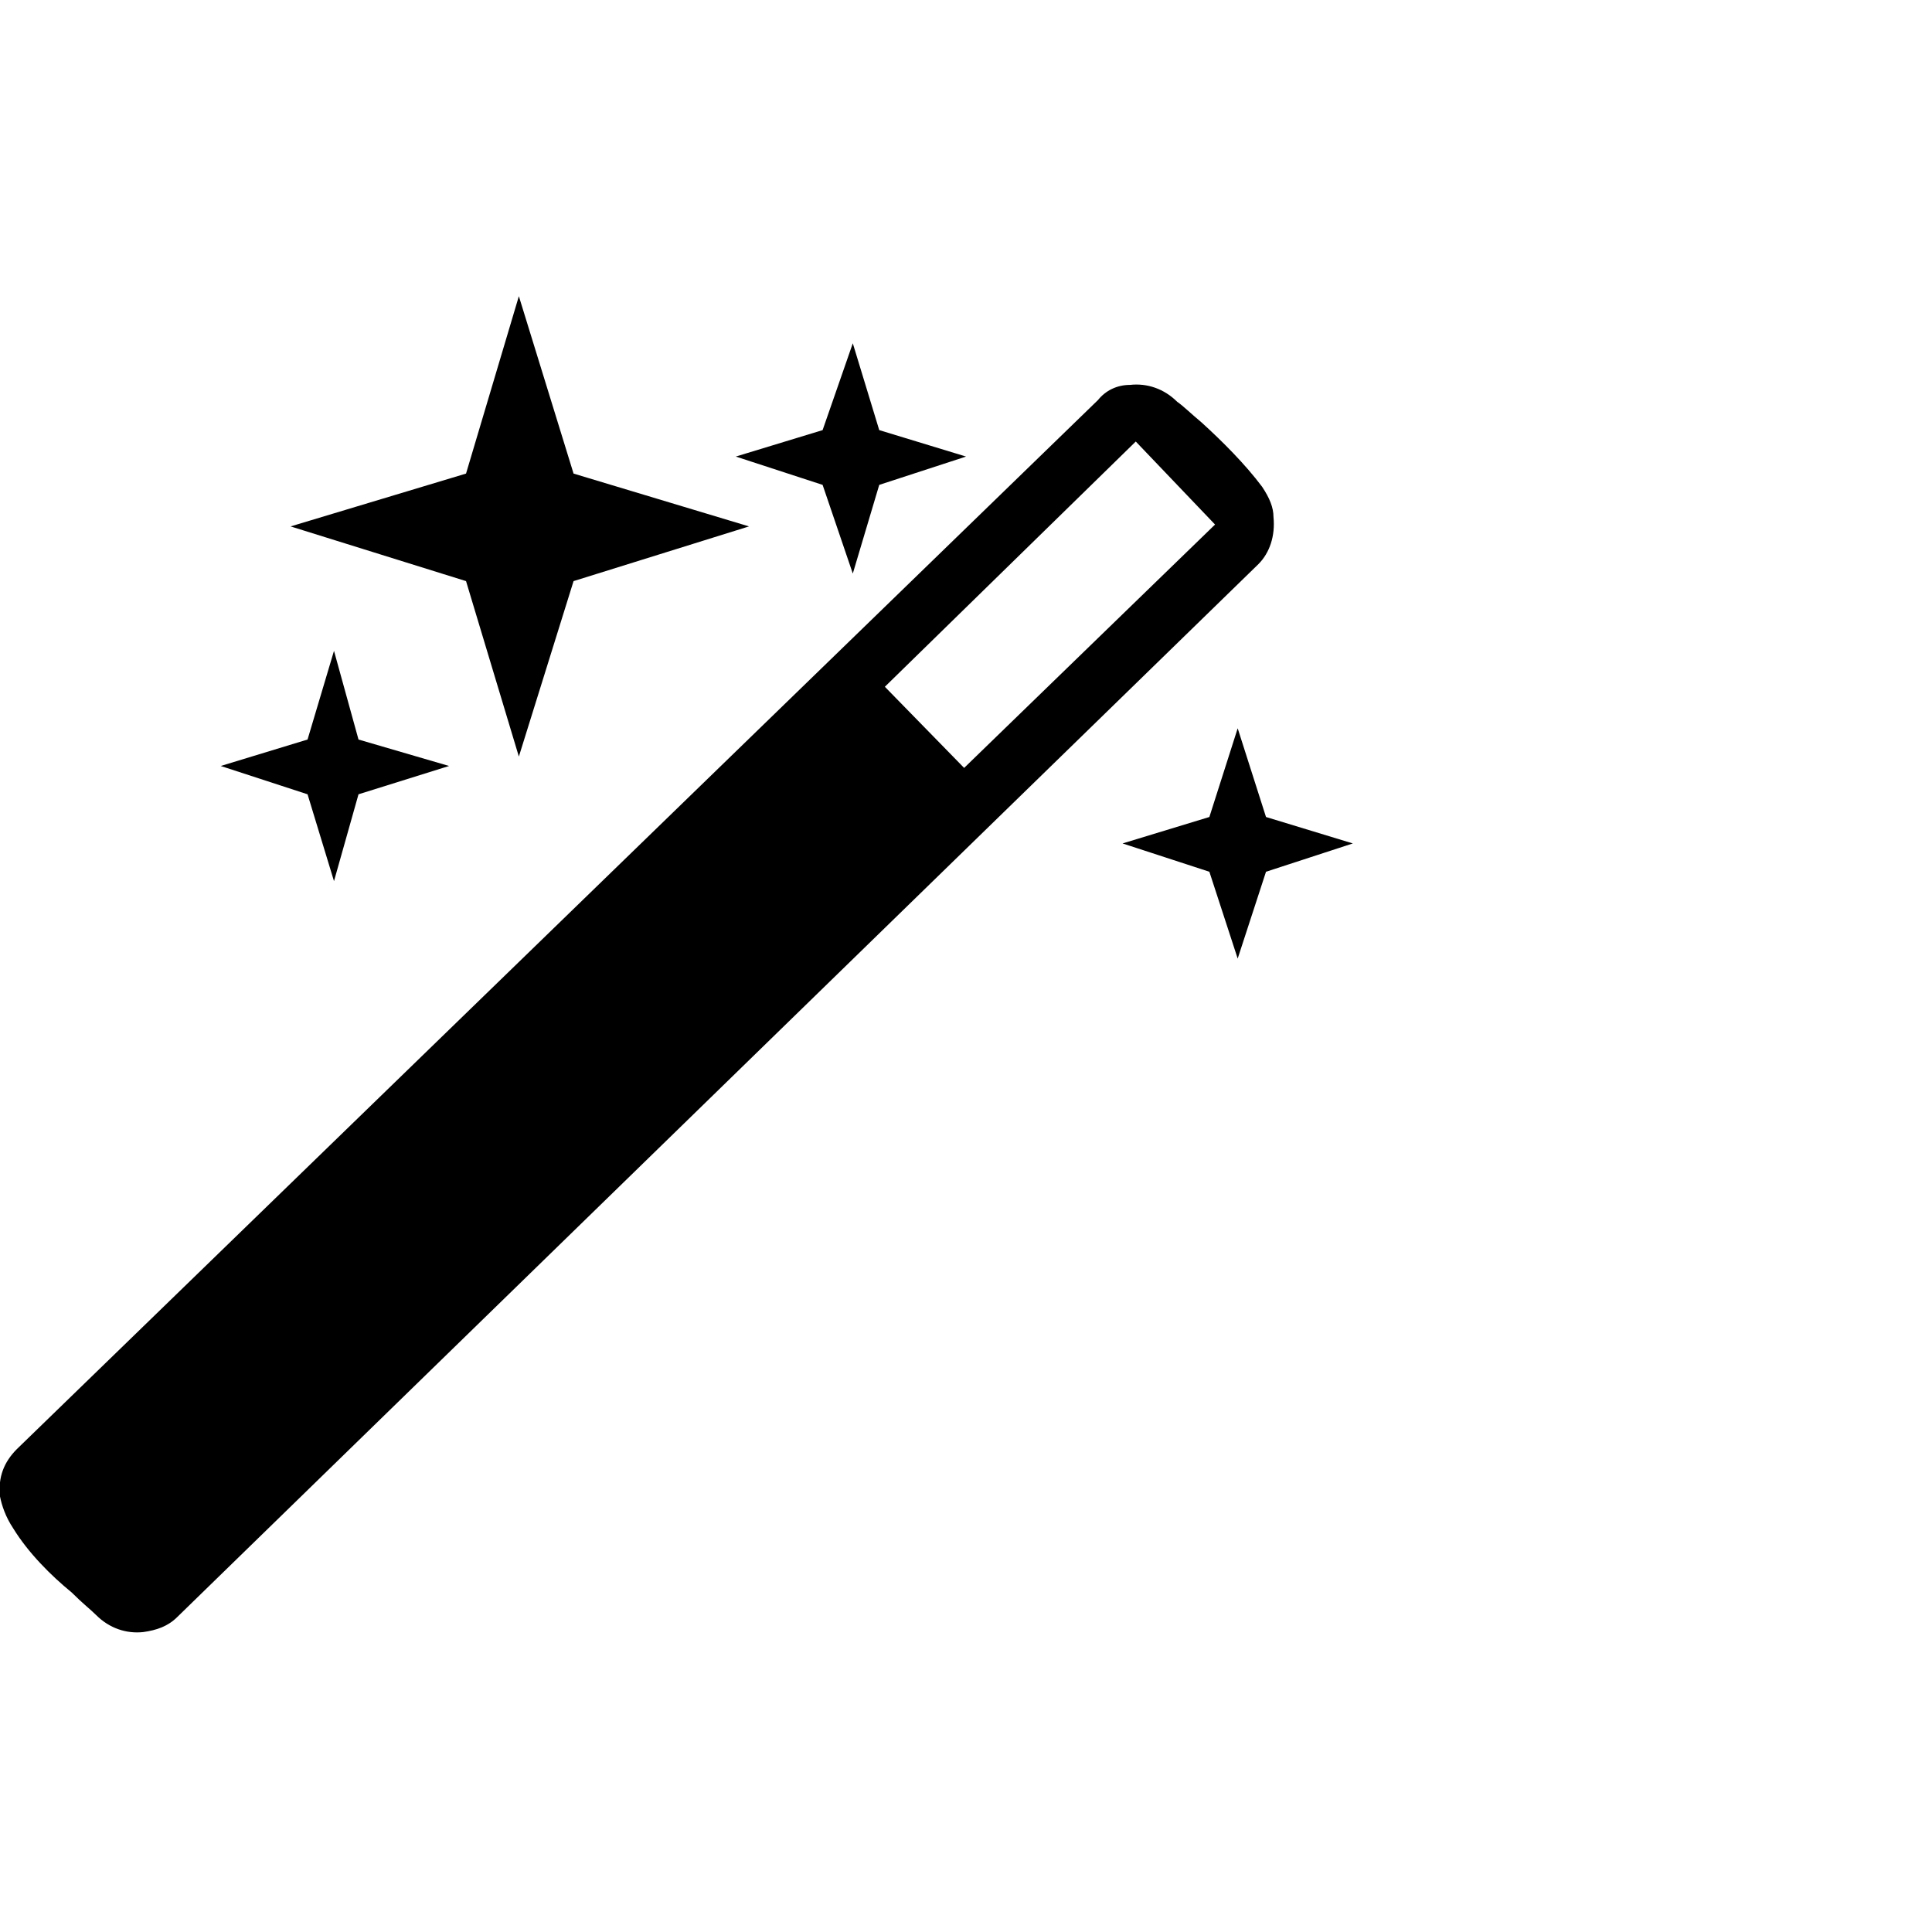
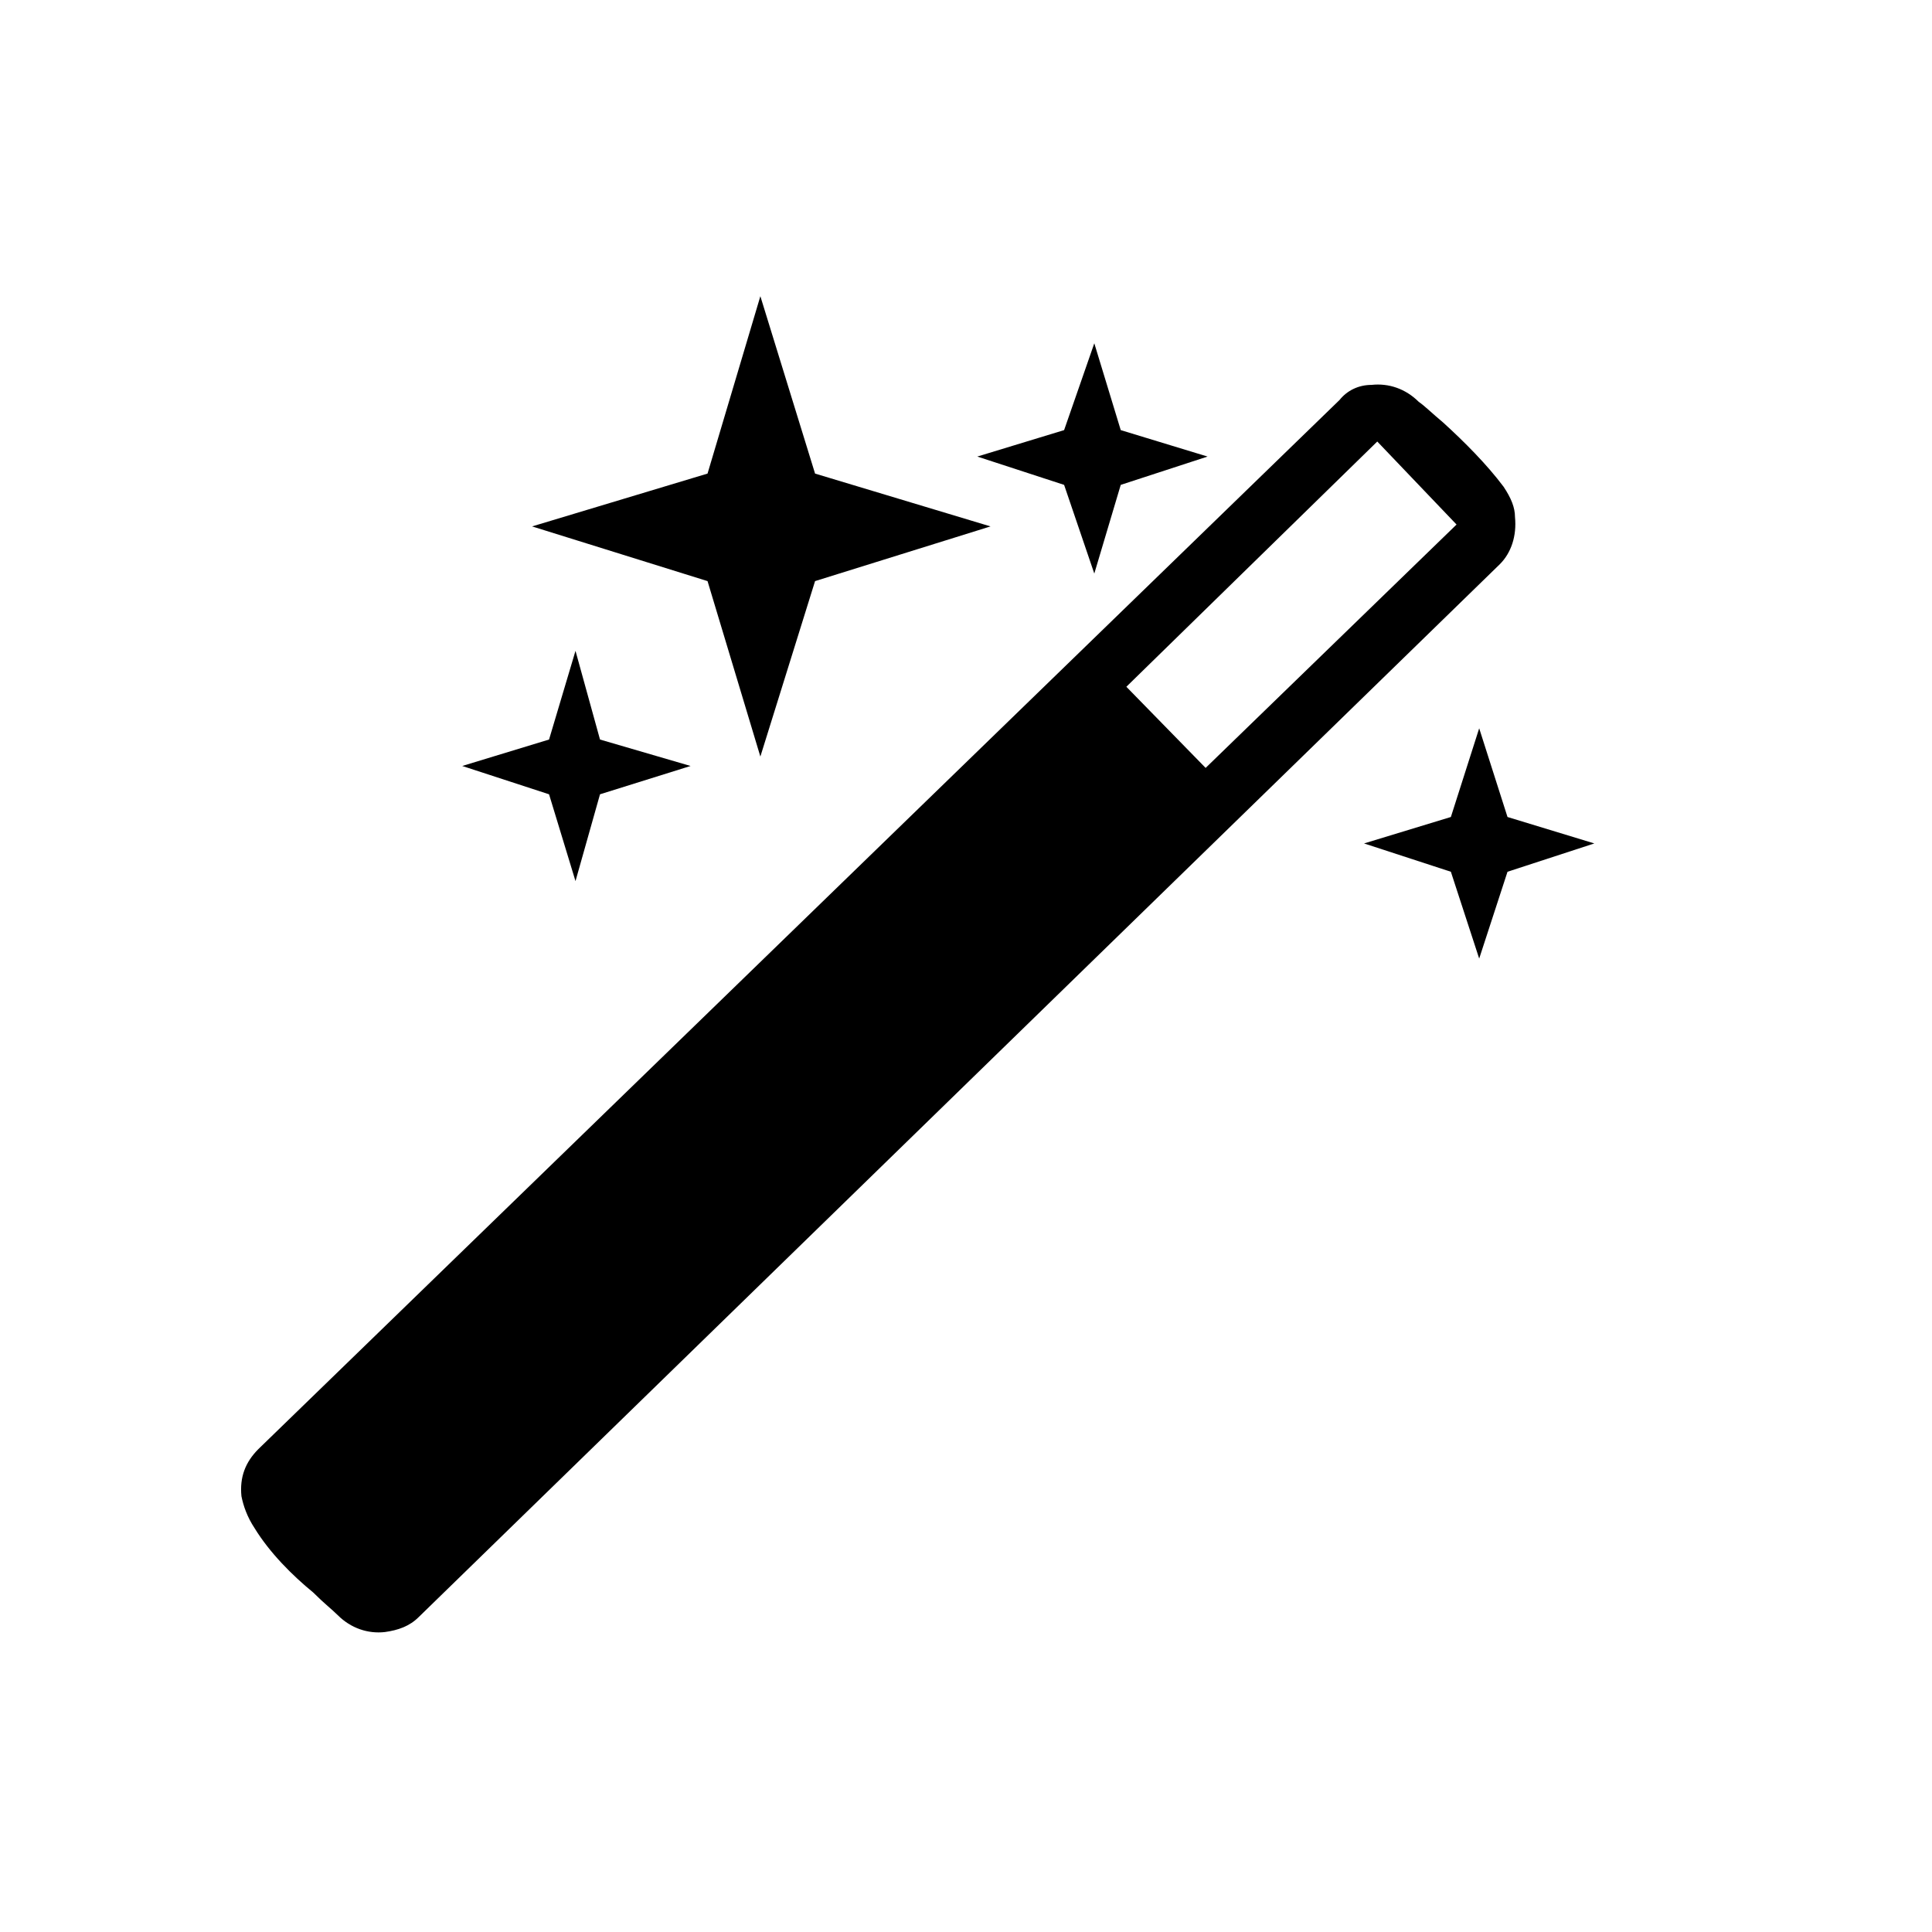
- <svg xmlns="http://www.w3.org/2000/svg" fill="#000000" width="800px" height="800px" viewBox="0 0 32 32" version="1.1">
+ <svg xmlns="http://www.w3.org/2000/svg" fill="#000000" width="800px" height="800px" viewBox="0 0 24 32" version="1.1">
  <path d="M9.5 9.625l-0.906 2.906-0.875-2.906-2.906-0.906 2.906-0.875 0.875-2.938 0.906 2.938 2.906 0.875zM14.563 8.031l-0.438 1.469-0.5-1.469-1.438-0.469 1.438-0.438 0.5-1.438 0.438 1.438 1.438 0.438zM0.281 24l17.906-17.375c0.125-0.156 0.313-0.25 0.531-0.25 0.281-0.031 0.563 0.063 0.781 0.281 0.094 0.063 0.219 0.188 0.406 0.344 0.344 0.313 0.719 0.688 1 1.063 0.125 0.188 0.188 0.344 0.188 0.5 0.031 0.313-0.063 0.594-0.25 0.781l-17.906 17.438c-0.156 0.156-0.344 0.219-0.563 0.25-0.281 0.031-0.563-0.063-0.781-0.281-0.094-0.094-0.219-0.188-0.406-0.375-0.344-0.281-0.719-0.656-0.969-1.063-0.125-0.188-0.188-0.375-0.219-0.531-0.031-0.313 0.063-0.563 0.281-0.781zM14.656 11.375l1.313 1.344 4.156-4.031-1.313-1.375zM5.938 13.156l-0.406 1.438-0.438-1.438-1.438-0.469 1.438-0.438 0.438-1.469 0.406 1.469 1.5 0.438zM20.5 12.063l0.469 1.469 1.438 0.438-1.438 0.469-0.469 1.438-0.469-1.438-1.438-0.469 1.438-0.438z" />
</svg>
